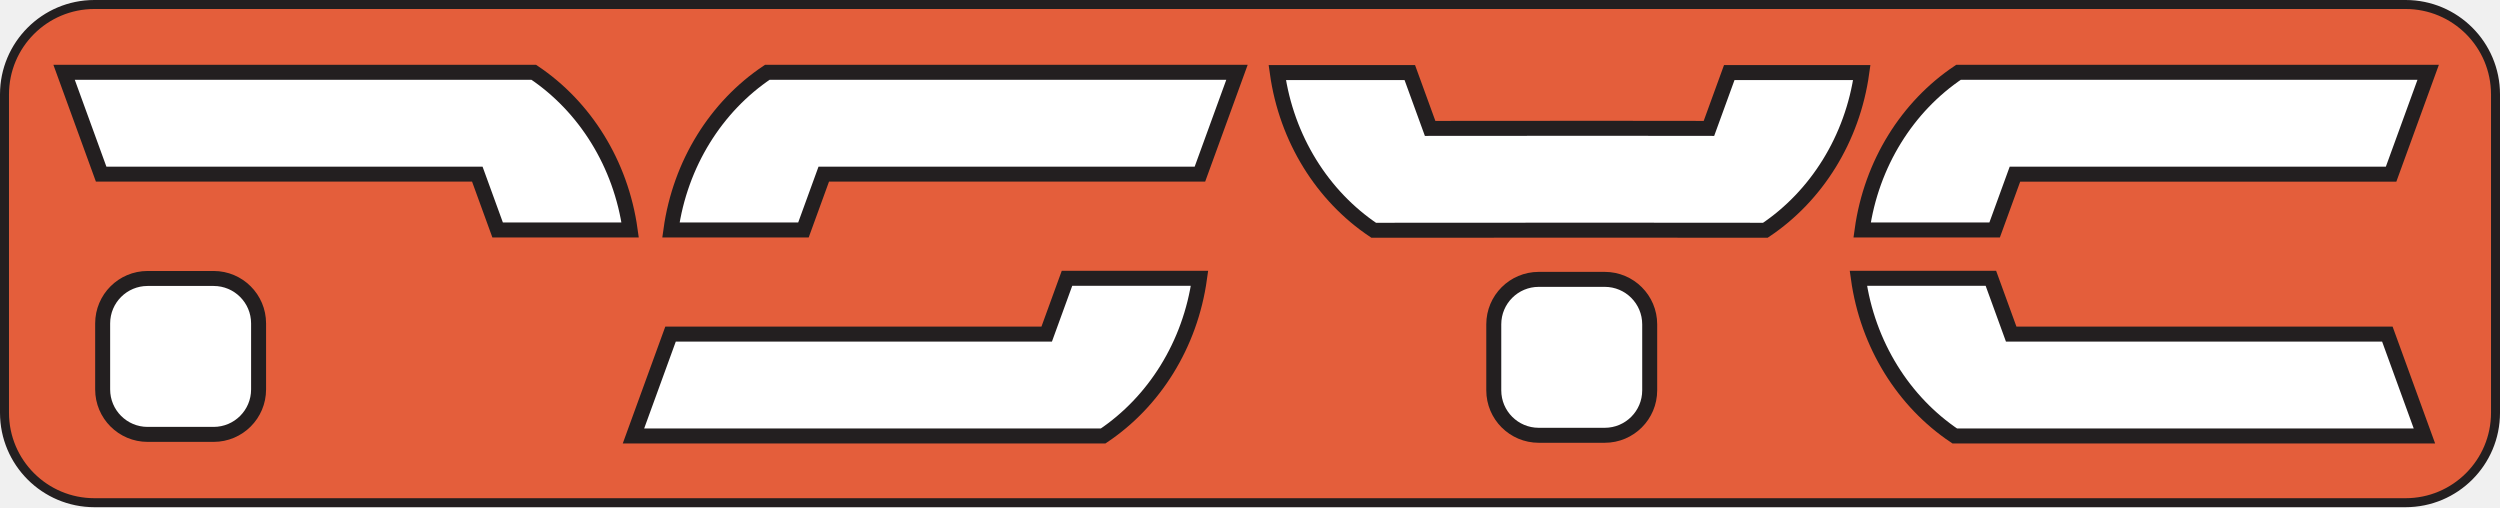
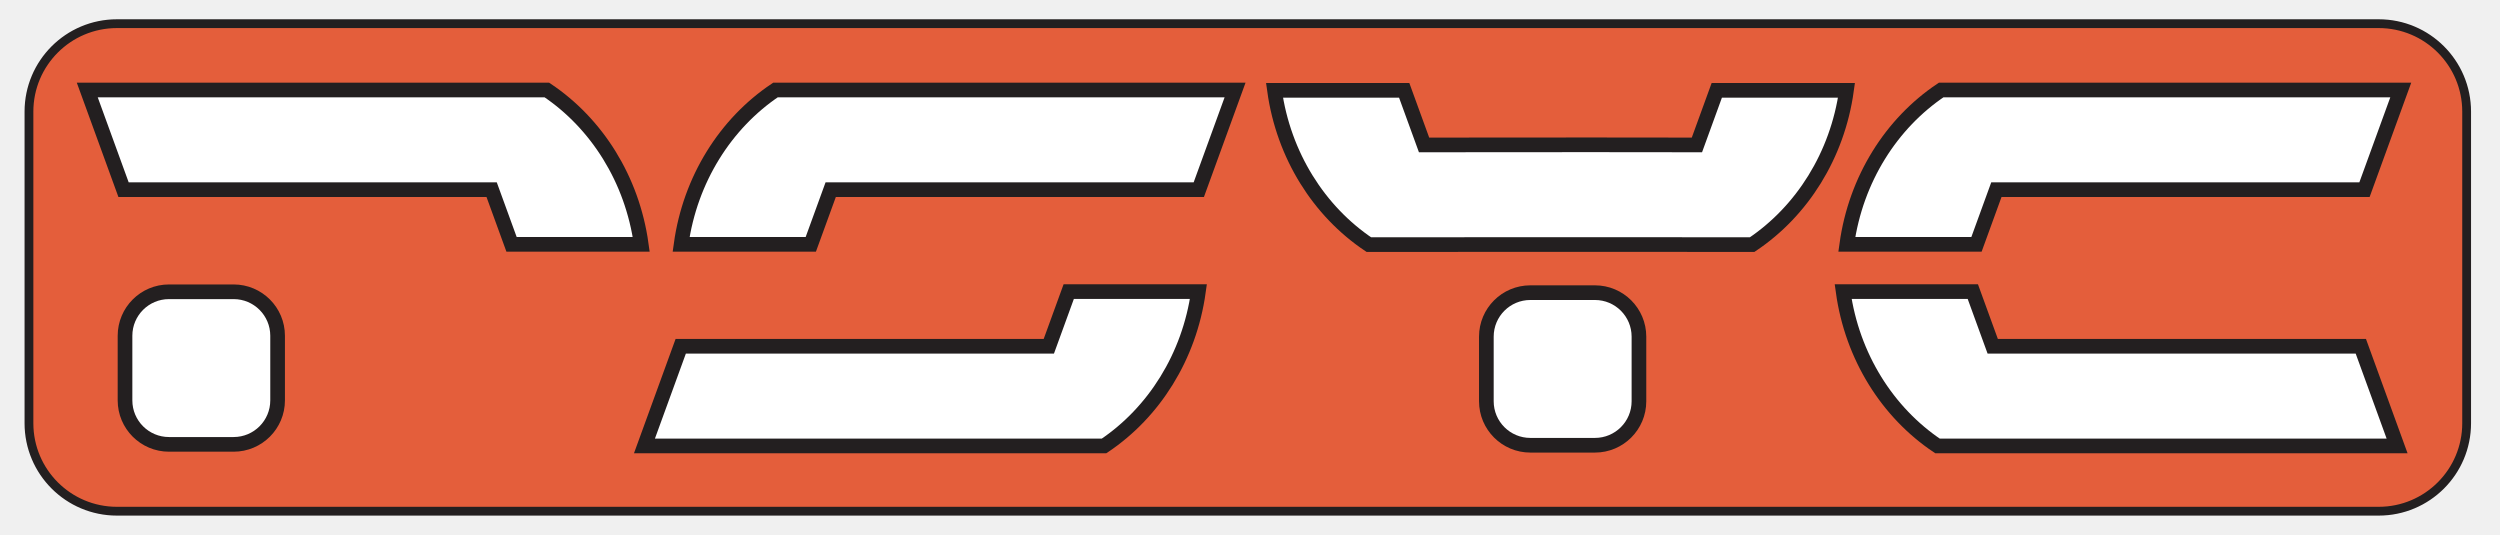
- <svg xmlns="http://www.w3.org/2000/svg" id="svg4025" version="1.1" width="715.597" height="145.177" xml:space="preserve">
-   <g id="g4035" transform="matrix(1.25,0,0,-1.25,-0.9331626,156.8628)">
-     <g id="g4037" transform="scale(0.1,0.1)">
+ <svg xmlns="http://www.w3.org/2000/svg" id="svg4025" version="1.1" width="234" height="50" xml:space="preserve">
+   <g id="g4035" transform="matrix(1,0,0,-1,2,52)">
+     <g id="g4037" transform="scale(0.04,0.04)">
      <path d="m 223.621,1244.61 5292.459,0 c 113.7,0 205.87,-92.17 205.87,-205.86 l 0,-729.109 c 0,-113.696 -92.17,-205.86 -205.87,-205.86 l -5292.459,0 c -113.695,0 -205.863,92.164 -205.863,205.86 l 0,729.109 c 0,113.69 92.168,205.86 205.863,205.86" style="fill:#e45e3b;fill-opacity:1;fill-rule:nonzero;stroke:none" id="path4039" />
      <path d="m 223.621,1244.61 5292.459,0 c 113.7,0 205.87,-92.17 205.87,-205.86 l 0,-729.109 c 0,-113.696 -92.17,-205.86 -205.87,-205.86 l -5292.459,0 c -113.695,0 -205.863,92.164 -205.863,205.86 l 0,729.109 c 0,113.69 92.168,205.86 205.863,205.86 z" style="fill:none;stroke:#231f20;stroke-width:20.585;stroke-linecap:butt;stroke-linejoin:miter;stroke-miterlimit:3.864;stroke-opacity:1;stroke-dasharray:none" id="path4041" />
      <path d="m 2533.52,256.535 -1075.5,0 84.9,233.25 861.36,0 46.52,127.824 303.49,0 C 2733.09,465.156 2650.01,334.555 2533.52,256.535" style="fill:#ffffff;fill-opacity:1;fill-rule:nonzero;stroke:none" id="path4043" />
      <path d="m 2533.52,256.535 -1075.5,0 84.9,233.25 861.36,0 46.52,127.824 303.49,0 C 2733.09,465.156 2650.01,334.555 2533.52,256.535 z" style="fill:none;stroke:#231f20;stroke-width:34.309;stroke-linecap:butt;stroke-linejoin:miter;stroke-miterlimit:3.864;stroke-opacity:1;stroke-dasharray:none" id="path4045" />
      <path d="m 4050.01,727.609 -347.76,0.235 -75.14,0 -474.03,-0.235 c -116.49,78.028 -199.58,208.625 -220.77,361.081 l 303.48,0 46.53,-127.827 345.14,0.235 74.43,0 218.89,-0.235 46.52,127.827 303.49,0 C 4249.59,936.234 4166.51,805.637 4050.01,727.609" style="fill:#ffffff;fill-opacity:1;fill-rule:nonzero;stroke:none" id="path4047" />
      <path d="m 4050.01,727.609 -347.76,0.235 -75.14,0 -474.03,-0.235 c -116.49,78.028 -199.58,208.625 -220.77,361.081 l 303.48,0 46.53,-127.827 345.14,0.235 74.43,0 218.89,-0.235 46.52,127.827 303.49,0 C 4249.59,936.234 4166.51,805.637 4050.01,727.609 z" style="fill:none;stroke:#231f20;stroke-width:34.309;stroke-linecap:butt;stroke-linejoin:miter;stroke-miterlimit:3.864;stroke-opacity:1;stroke-dasharray:none" id="path4049" />
      <path d="m 1229.7,1089.38 -1075.493,0 84.898,-233.247 861.355,0 46.53,-127.828 303.48,0 C 1429.28,880.758 1346.2,1011.36 1229.7,1089.38" style="fill:#ffffff;fill-opacity:1;fill-rule:nonzero;stroke:none" id="path4051" />
      <path d="m 1229.7,1089.38 -1075.493,0 84.898,-233.247 861.355,0 46.53,-127.828 303.48,0 C 1429.28,880.758 1346.2,1011.36 1229.7,1089.38 z" style="fill:none;stroke:#231f20;stroke-width:34.309;stroke-linecap:butt;stroke-linejoin:miter;stroke-miterlimit:3.864;stroke-opacity:1;stroke-dasharray:none" id="path4053" />
      <path d="m 4492.29,1089.38 1075.49,0 -84.9,-233.251 -861.36,0 -46.52,-127.828 -303.48,0 c 21.19,152.453 104.27,283.059 220.77,361.079" style="fill:#ffffff;fill-opacity:1;fill-rule:nonzero;stroke:none" id="path4055" />
      <path d="m 4492.29,1089.38 1075.49,0 -84.9,-233.251 -861.36,0 -46.52,-127.828 -303.48,0 c 21.19,152.453 104.27,283.059 220.77,361.079 z" style="fill:none;stroke:#231f20;stroke-width:34.309;stroke-linecap:butt;stroke-linejoin:miter;stroke-miterlimit:3.864;stroke-opacity:1;stroke-dasharray:none" id="path4057" />
      <path d="m 4483.71,256.535 1075.49,0 -84.89,233.25 -861.36,0 -46.53,127.824 -303.48,0 c 21.19,-152.453 104.27,-283.054 220.77,-361.074" style="fill:#ffffff;fill-opacity:1;fill-rule:nonzero;stroke:none" id="path4059" />
      <path d="m 4483.71,256.535 1075.49,0 -84.89,233.25 -861.36,0 -46.53,127.824 -303.48,0 c 21.19,-152.453 104.27,-283.054 220.77,-361.074 z" style="fill:none;stroke:#231f20;stroke-width:34.309;stroke-linecap:butt;stroke-linejoin:miter;stroke-miterlimit:3.864;stroke-opacity:1;stroke-dasharray:none" id="path4061" />
      <path d="m 1764.57,1089.38 1075.49,0 -84.89,-233.247 -861.36,0 -46.53,-127.828 -303.48,0 c 21.19,152.453 104.28,283.055 220.77,361.075" style="fill:#ffffff;fill-opacity:1;fill-rule:nonzero;stroke:none" id="path4063" />
      <path d="m 1764.57,1089.38 1075.49,0 -84.89,-233.247 -861.36,0 -46.53,-127.828 -303.48,0 c 21.19,152.453 104.28,283.055 220.77,361.075 z" style="fill:none;stroke:#231f20;stroke-width:34.309;stroke-linecap:butt;stroke-linejoin:miter;stroke-miterlimit:3.864;stroke-opacity:1;stroke-dasharray:none" id="path4065" />
      <path d="m 3531.01,615.176 151.19,0 c 56.85,0 102.93,-46.082 102.93,-102.93 l 0,-151.191 c 0,-56.848 -46.08,-102.93 -102.93,-102.93 l -151.19,0 c -56.85,0 -102.94,46.082 -102.94,102.93 l 0,151.191 c 0,56.848 46.09,102.93 102.94,102.93" style="fill:#ffffff;fill-opacity:1;fill-rule:nonzero;stroke:none" id="path4067" />
      <path d="m 3531.01,615.176 151.19,0 c 56.85,0 102.93,-46.082 102.93,-102.93 l 0,-151.191 c 0,-56.848 -46.08,-102.93 -102.93,-102.93 l -151.19,0 c -56.85,0 -102.94,46.082 -102.94,102.93 l 0,151.191 c 0,56.848 46.09,102.93 102.94,102.93 z" style="fill:none;stroke:#231f20;stroke-width:34.309;stroke-linecap:butt;stroke-linejoin:miter;stroke-miterlimit:3.864;stroke-opacity:1;stroke-dasharray:none" id="path4069" />
      <path d="m 345.469,617.238 151.191,0 c 56.848,0 102.934,-46.082 102.934,-102.929 l 0,-151.192 c 0,-56.847 -46.086,-102.933 -102.934,-102.933 l -151.191,0 c -56.848,0 -102.934,46.086 -102.934,102.933 l 0,151.192 c 0,56.847 46.086,102.929 102.934,102.929" style="fill:#ffffff;fill-opacity:1;fill-rule:nonzero;stroke:none" id="path4071" />
      <path d="m 345.469,617.238 151.191,0 c 56.848,0 102.934,-46.082 102.934,-102.929 l 0,-151.192 c 0,-56.847 -46.086,-102.933 -102.934,-102.933 l -151.191,0 c -56.848,0 -102.934,46.086 -102.934,102.933 l 0,151.192 c 0,56.847 46.086,102.929 102.934,102.929 z" style="fill:none;stroke:#231f20;stroke-width:34.309;stroke-linecap:butt;stroke-linejoin:miter;stroke-miterlimit:3.864;stroke-opacity:1;stroke-dasharray:none" id="path4073" />
    </g>
  </g>
</svg>
